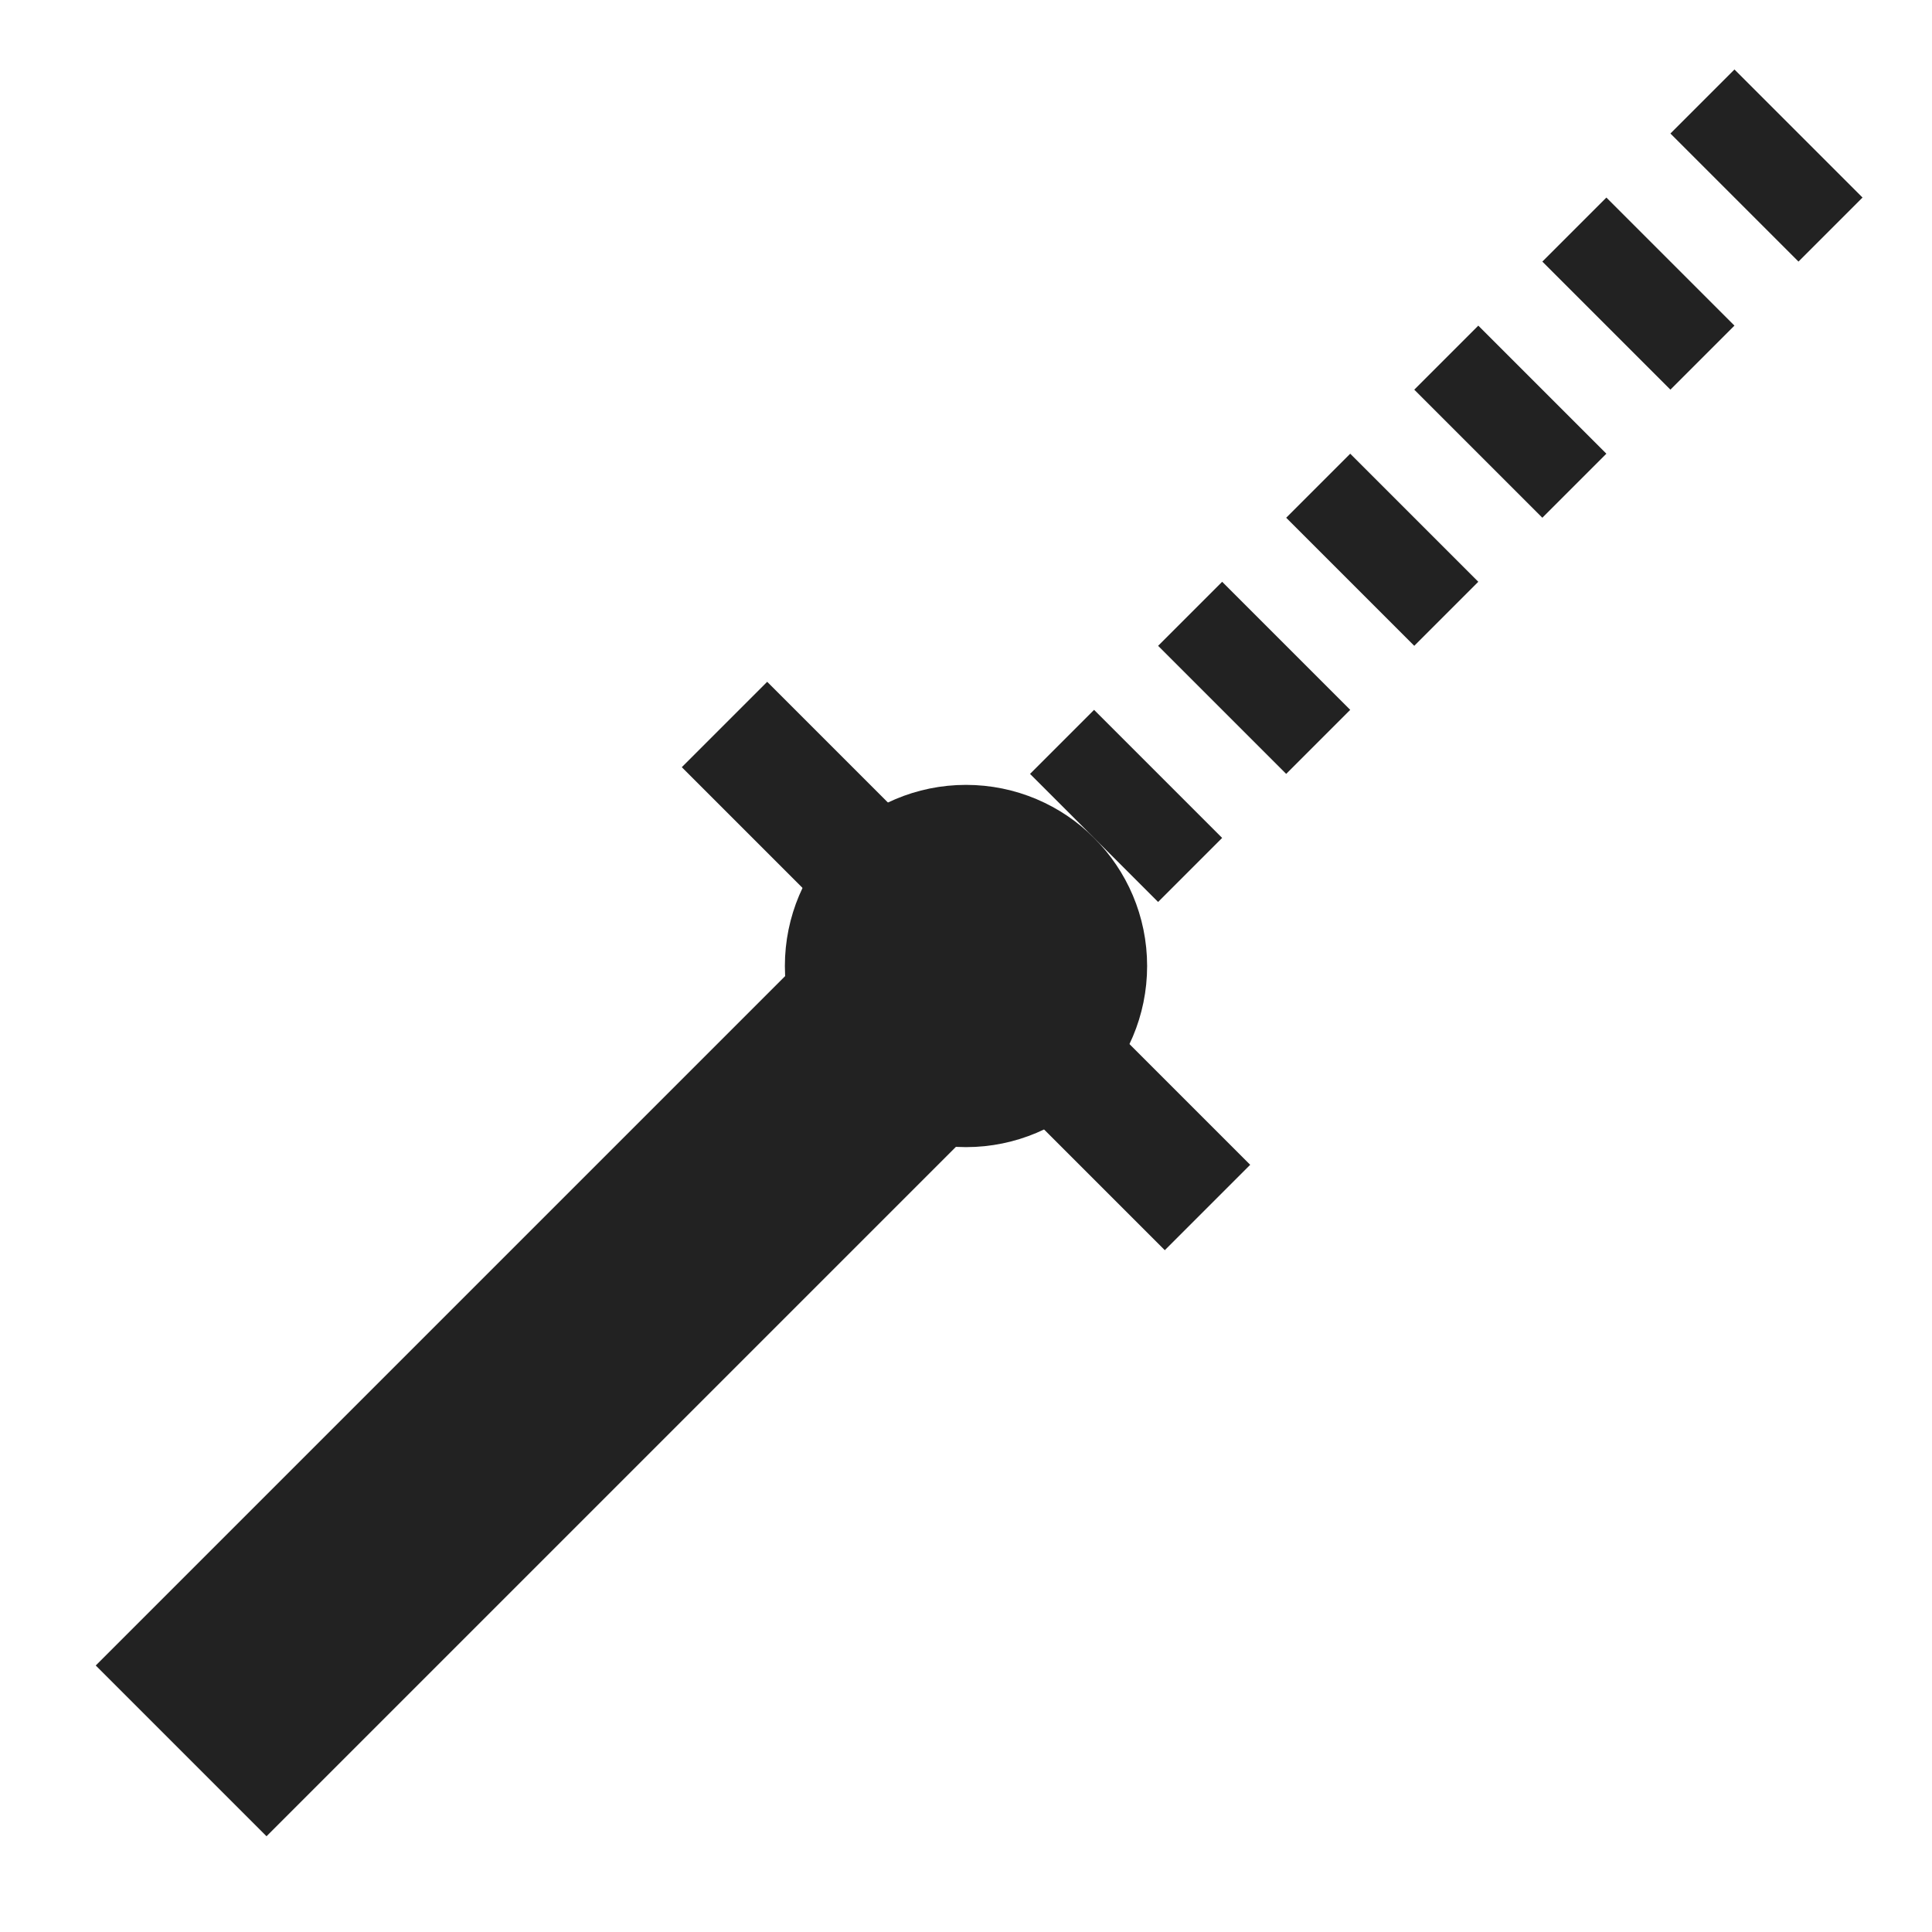
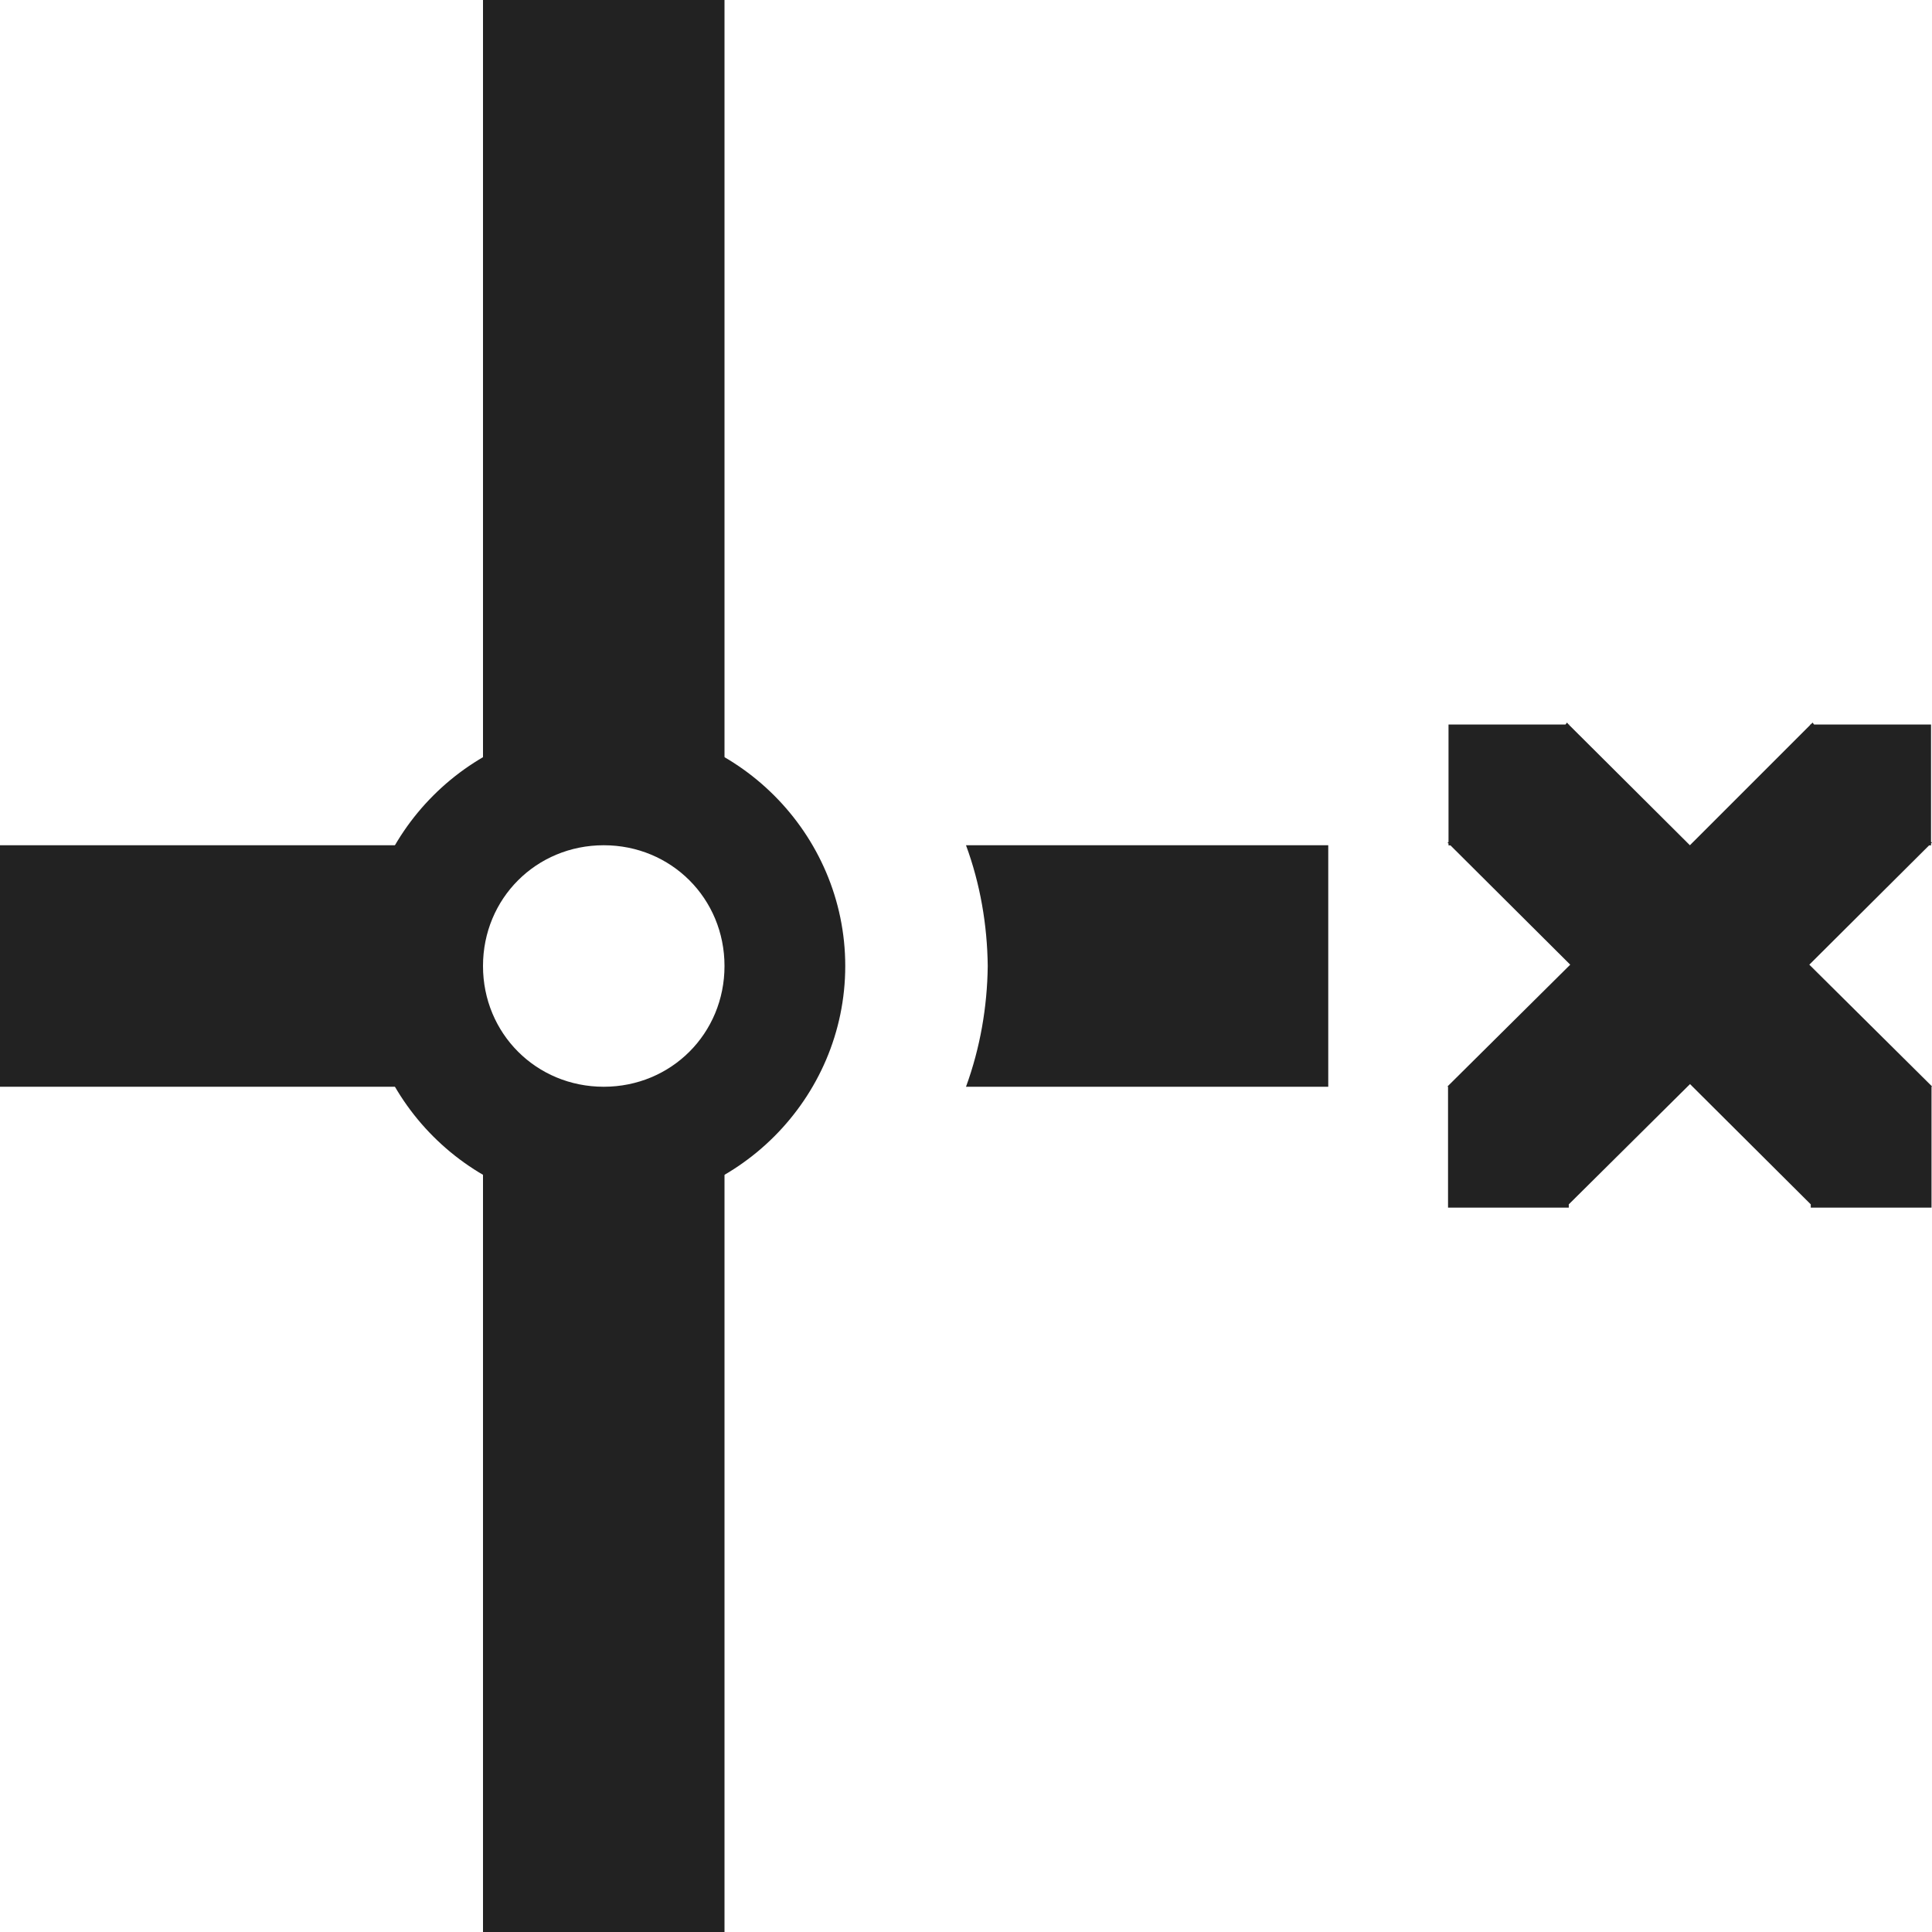
- <svg xmlns="http://www.w3.org/2000/svg" height="16px" viewBox="0 0 16 16" width="16px" version="1.1" id="svg10">
-   <defs id="defs14" />
-   <path style="fill:#ff0000;stroke:#222222;stroke-width:2;stroke-dasharray:none;stroke-opacity:1" d="M 1.5,14.5 8,8" id="path3763" />
-   <circle style="fill:none;stroke:#222222;stroke-width:1;stroke-dasharray:none;stroke-opacity:1" id="path3464-3-3-3-6" cx="8" cy="8" r="1" />
-   <path style="fill:#ff0000;stroke:#222222;stroke-width:1.5;stroke-dasharray:0.75,0.75;stroke-dashoffset:0;stroke-opacity:1" d="M 8,8 15,1" id="path3763-3" />
-   <path style="fill:#ff0000;stroke:#222222;stroke-width:1;stroke-dasharray:none;stroke-dashoffset:0;stroke-opacity:1" d="m 6,6 4,4" id="path3763-3-6" />
+ <svg xmlns="http://www.w3.org/2000/svg" height="16px" viewBox="0 0 16 16" width="16px">
+   <g fill="#222222">
+     <path d="m 0 7 v 2 h 3.5 v -2 z m 0 0" />
+     <path d="m 4 0 v 6.77 c 0.273 -0.246 0.629 -0.383 1 -0.383 c 0.367 0 0.727 0.133 1 0.383 v -6.77 z m 0 9 v 7 h 2 v -7 c -0.273 0.246 -0.629 0.383 -1 0.387 c -0.371 -0.004 -0.727 -0.141 -1 -0.387 z m 0 0" />
+     <path d="m 5 6 c -1.098 0 -2 0.902 -2 2 s 0.902 2 2 2 s 2 -0.902 2 -2 s -0.902 -2 -2 -2 z m 0 1 c 0.559 0 1 0.441 1 1 s -0.441 1 -1 1 s -1 -0.441 -1 -1 s 0.441 -1 1 -1 z m 0 0" />
+     <path d="m 11 7 v 2 h -3 c 0.117 -0.32 0.176 -0.66 0.18 -1 c -0.004 -0.34 -0.062 -0.68 -0.18 -1 z m 0 0" />
+     <path d="m 12.977 5.984 l -0.012 0.016 h -0.969 v 0.973 l -0.008 0.008 l 0.008 0.004 v 0.016 h 0.016 l 0.992 0.988 l -1.016 1.008 l 0.004 0.004 v 1 h 1 v -0.027 l 1.004 -0.996 l 1 0.996 v 0.027 h 1 v -1 l 0.004 -0.004 l -1.016 -1.008 l 0.992 -0.988 h 0.016 v -0.016 l 0.008 -0.008 l -0.008 -0.004 v -0.973 h -0.969 l -0.012 -0.016 l -0.016 0.016 h -0.004 v 0.004 l -0.996 0.996 l -1 -0.996 v -0.004 h -0.004 z m 0 0" />
+   </g>
</svg>
